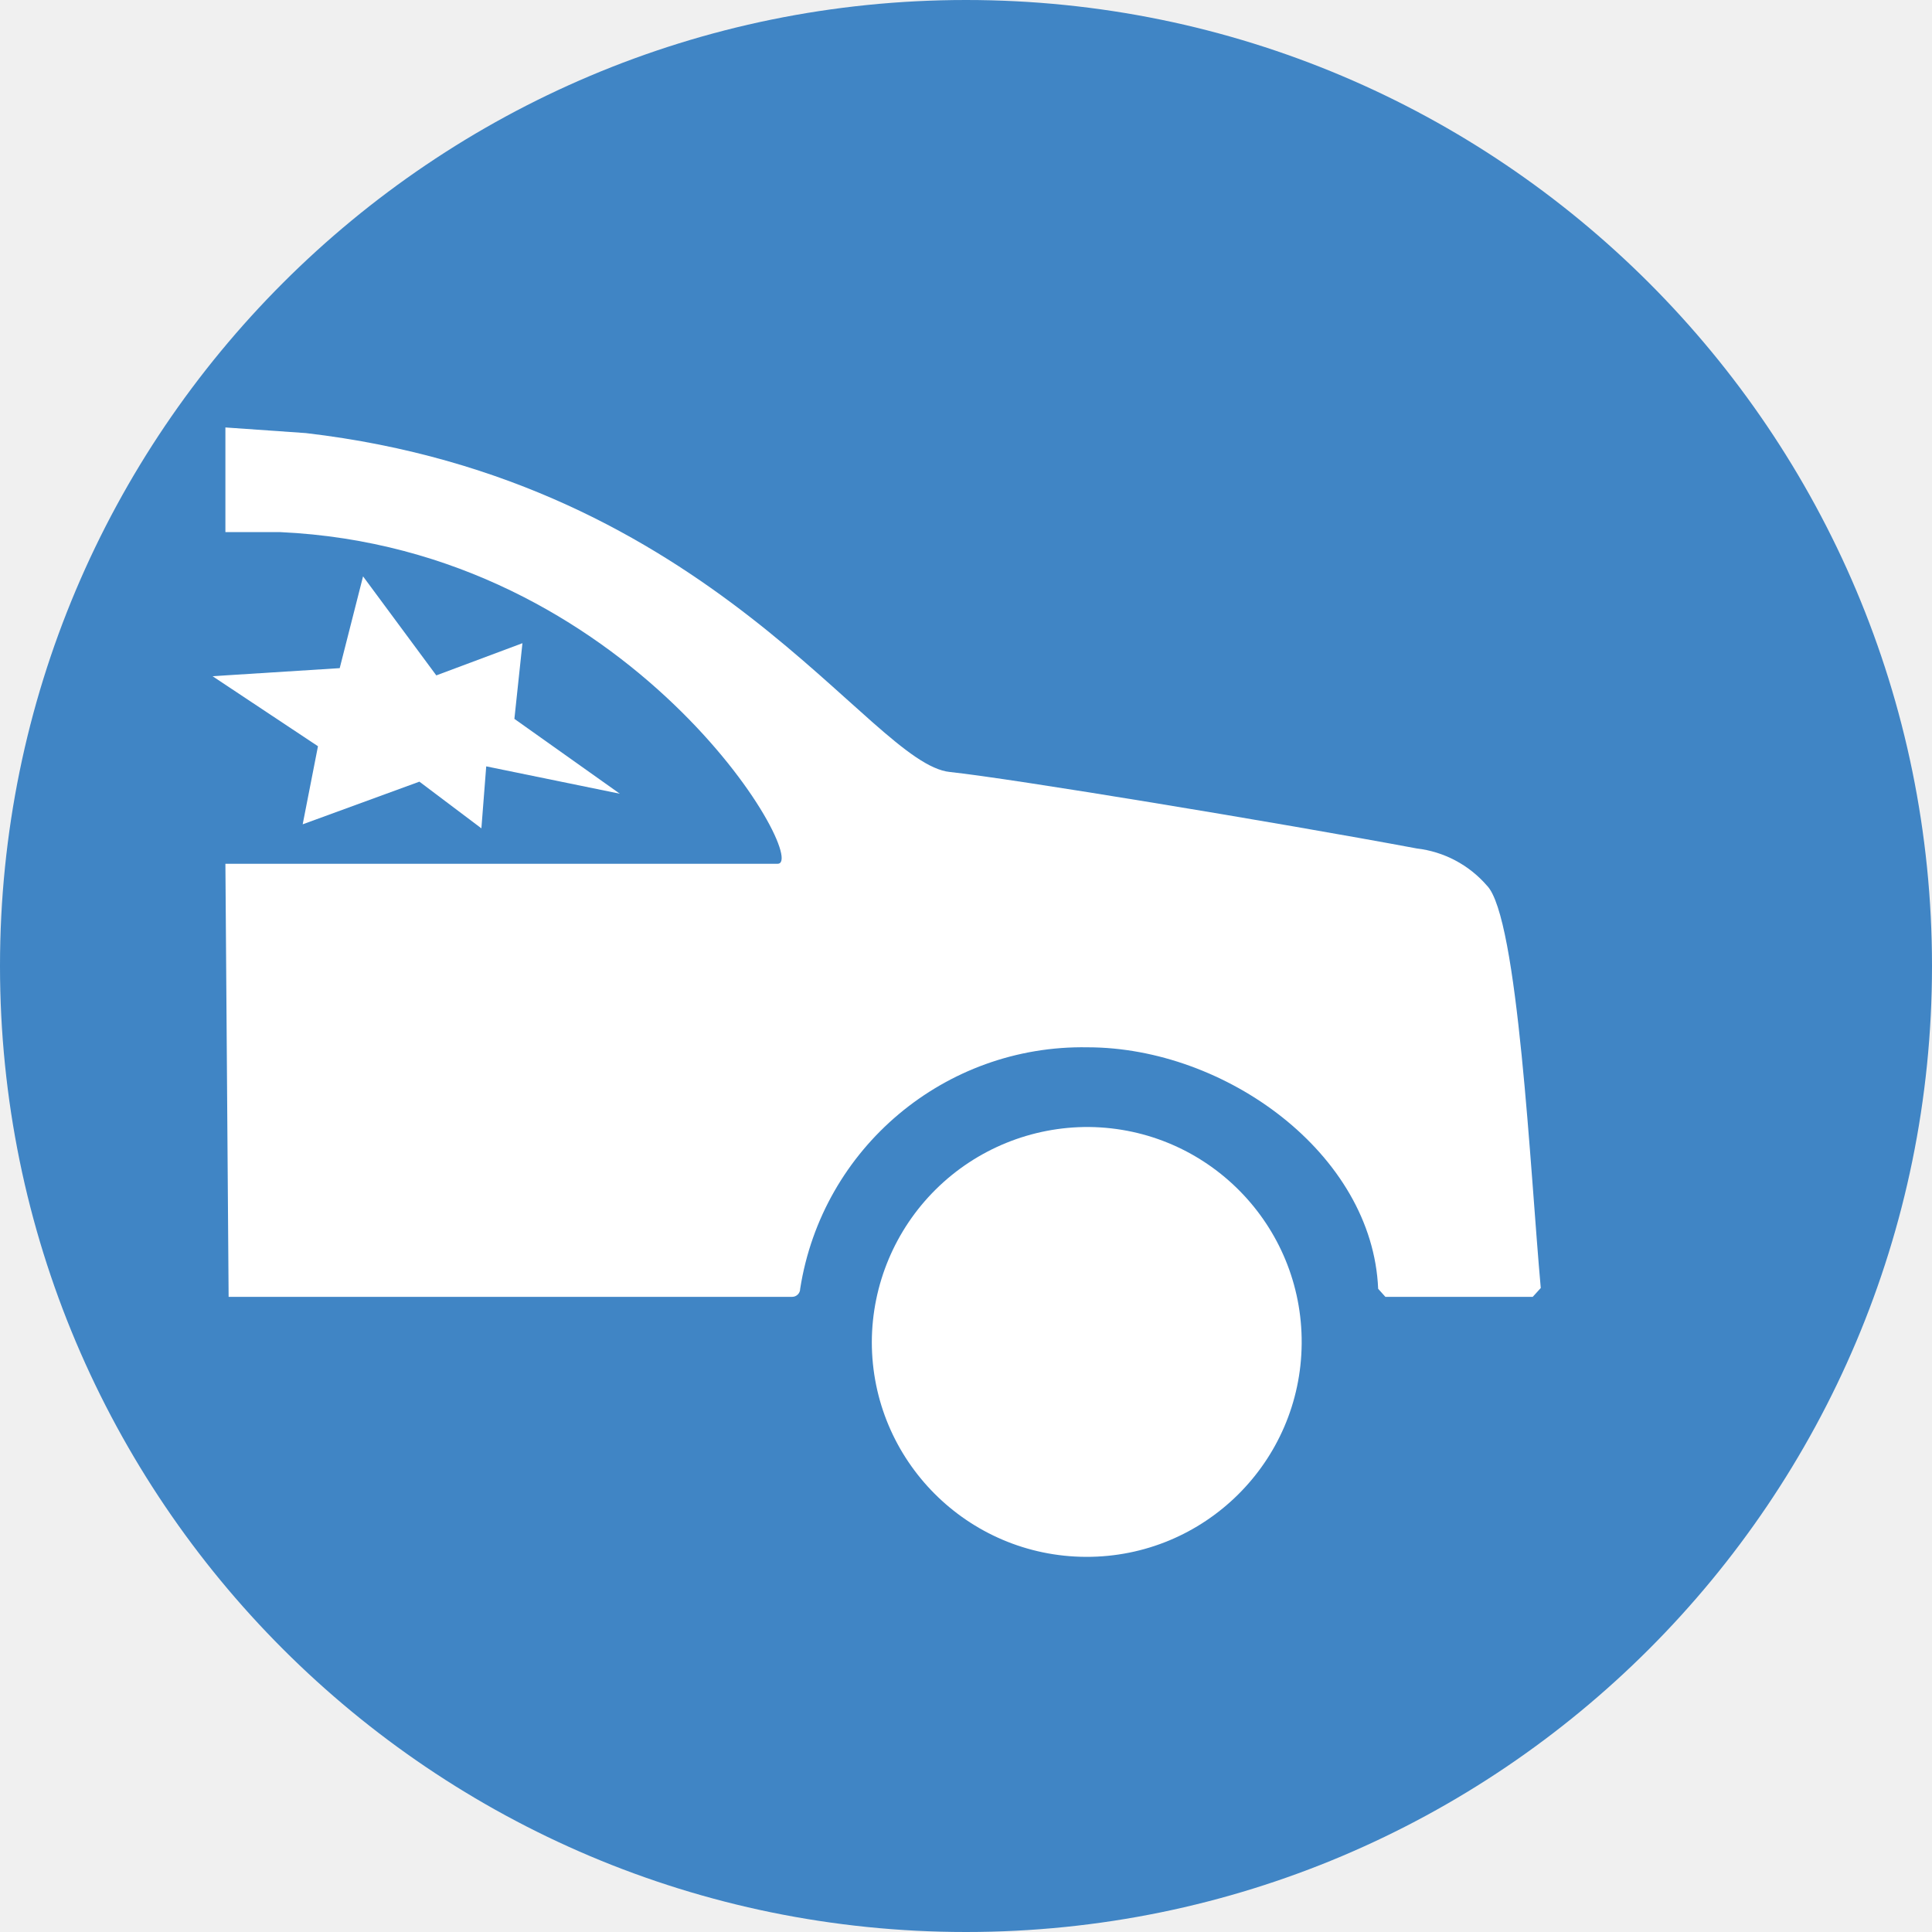
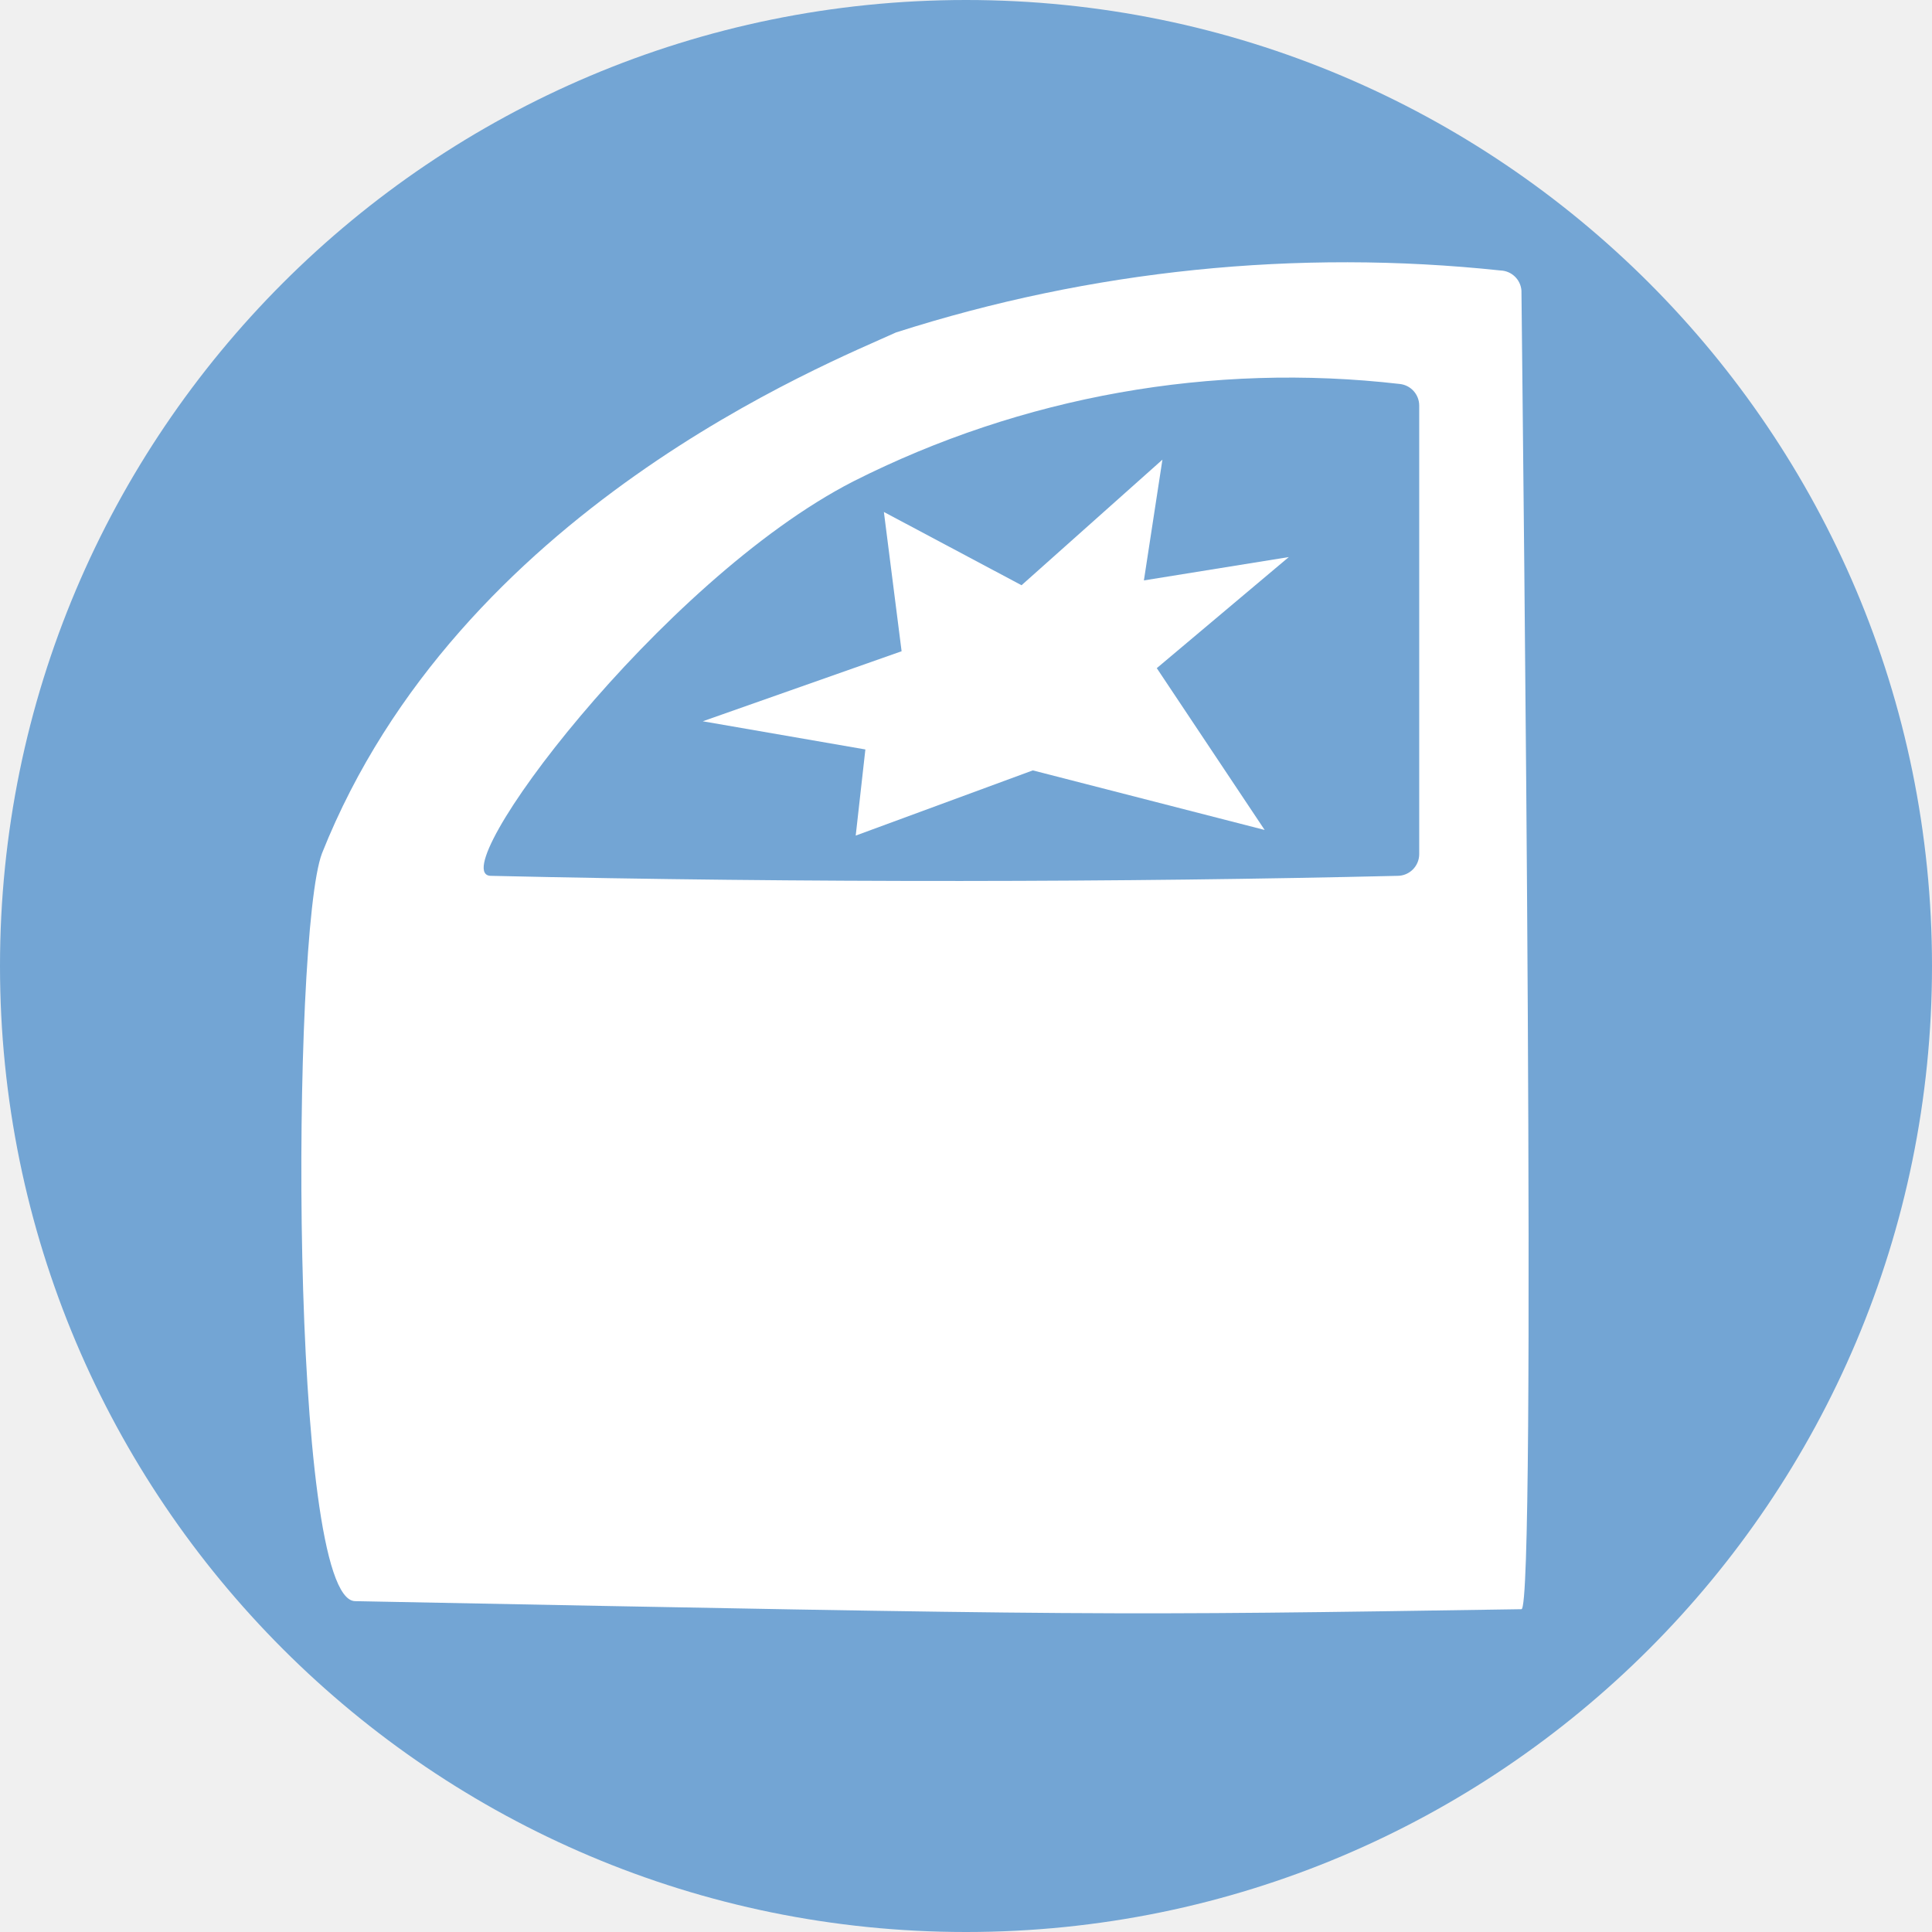
- <svg xmlns="http://www.w3.org/2000/svg" id="_24x24" data-name="24x24" viewBox="0 0 24 24">
+ <svg xmlns="http://www.w3.org/2000/svg" viewBox="0 0 24 24">
  <defs>
-     <style>.cls-1{fill:#4085c5;}.cls-2{fill:#fff;}</style>
+     <style>.cls-1{fill:#73a5d4;}.cls-2{fill:#fff;}</style>
  </defs>
-   <circle class="cls-1" cx="12" cy="12" r="12" />
-   <path class="cls-2" d="M13.53,14a2.67,2.67,0,1,1-2.7,2.67A2.68,2.68,0,0,1,13.53,14Z" />
-   <polygon class="cls-2" points="4.51 7.16 5.42 8.39 6.49 7.99 6.39 8.93 7.7 9.86 6.04 9.52 5.98 10.29 5.21 9.71 3.76 10.24 3.95 9.27 2.64 8.4 4.22 8.3 4.51 7.16" />
-   <path class="cls-2" d="M2.8,10.73H3.89l5.77,0c.42,0-1.81-3.92-6.18-4.12l-.68,0V5.31l1,.07c5.06.59,7,4.11,8,4.21.76.08,4.09.63,5.8.95a1.36,1.36,0,0,1,.87.46c.39.39.54,3.57.67,5l-.1.11H17.21l-.09-.1c-.07-1.68-1.9-3-3.61-3a3.55,3.55,0,0,0-3.57,3,.1.1,0,0,1-.1.1h-7Z" />
+   <g id="_24x24_Door" data-name="24x24 Door">
+     <circle class="cls-1" cx="12" cy="12" r="12" />
+     <path class="cls-2" d="M18.9,3.61a.27.27,0,0,0-.26-.25,18.29,18.29,0,0,0-7.51.77C10.3,4.51,5.7,6.33,4,10.6c-.38,1-.41,9.27.41,9.29,9.28.18,9.28.18,14.49.1C19.09,20,18.92,5.62,18.9,3.61Zm-1.27,7a.27.27,0,0,1-.27.27c-3.37.08-7.33.09-11.26,0-.63,0,2.1-3.67,4.5-4.9a12,12,0,0,1,6.79-1.21.27.27,0,0,1,.24.27Z" />
+     <polygon class="cls-2" points="11.2 8.09 10.98 6.36 12.69 7.27 14.44 5.71 14.21 7.21 16.01 6.92 14.37 8.3 15.71 10.31 12.83 9.57 10.63 10.38 10.75 9.31 8.73 8.96 11.2 8.09" />
+   </g>
</svg>
